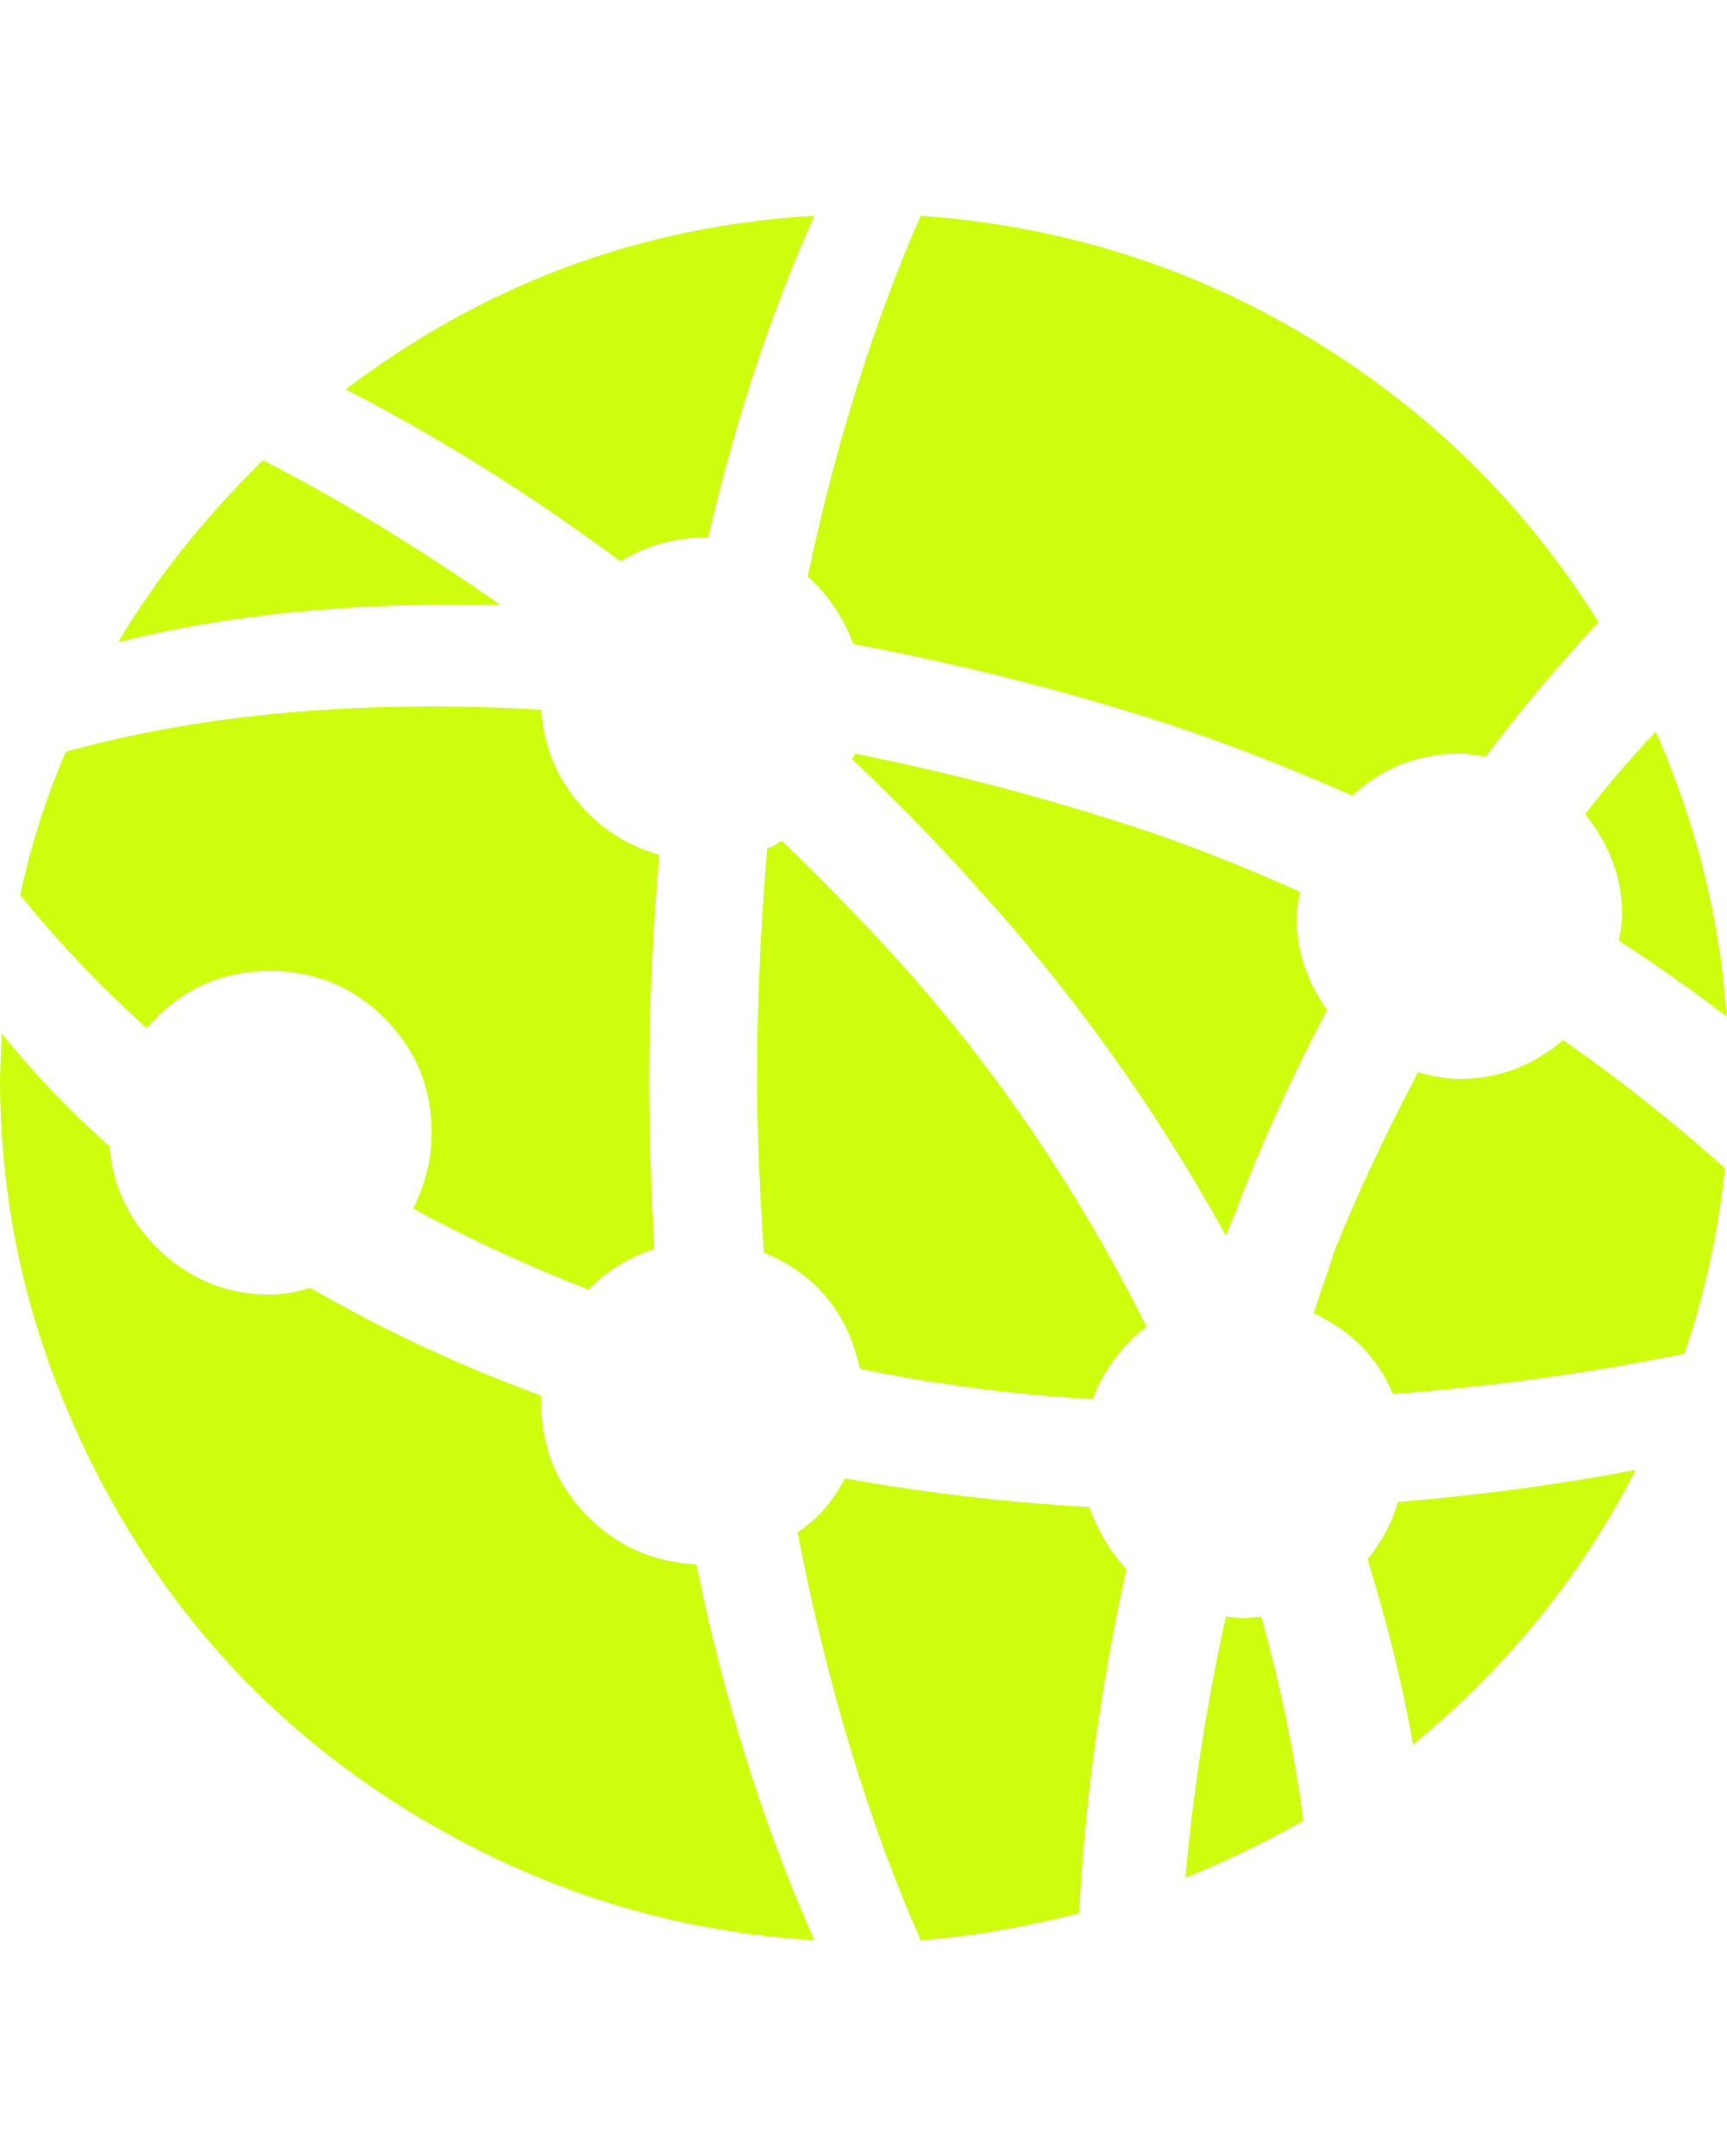
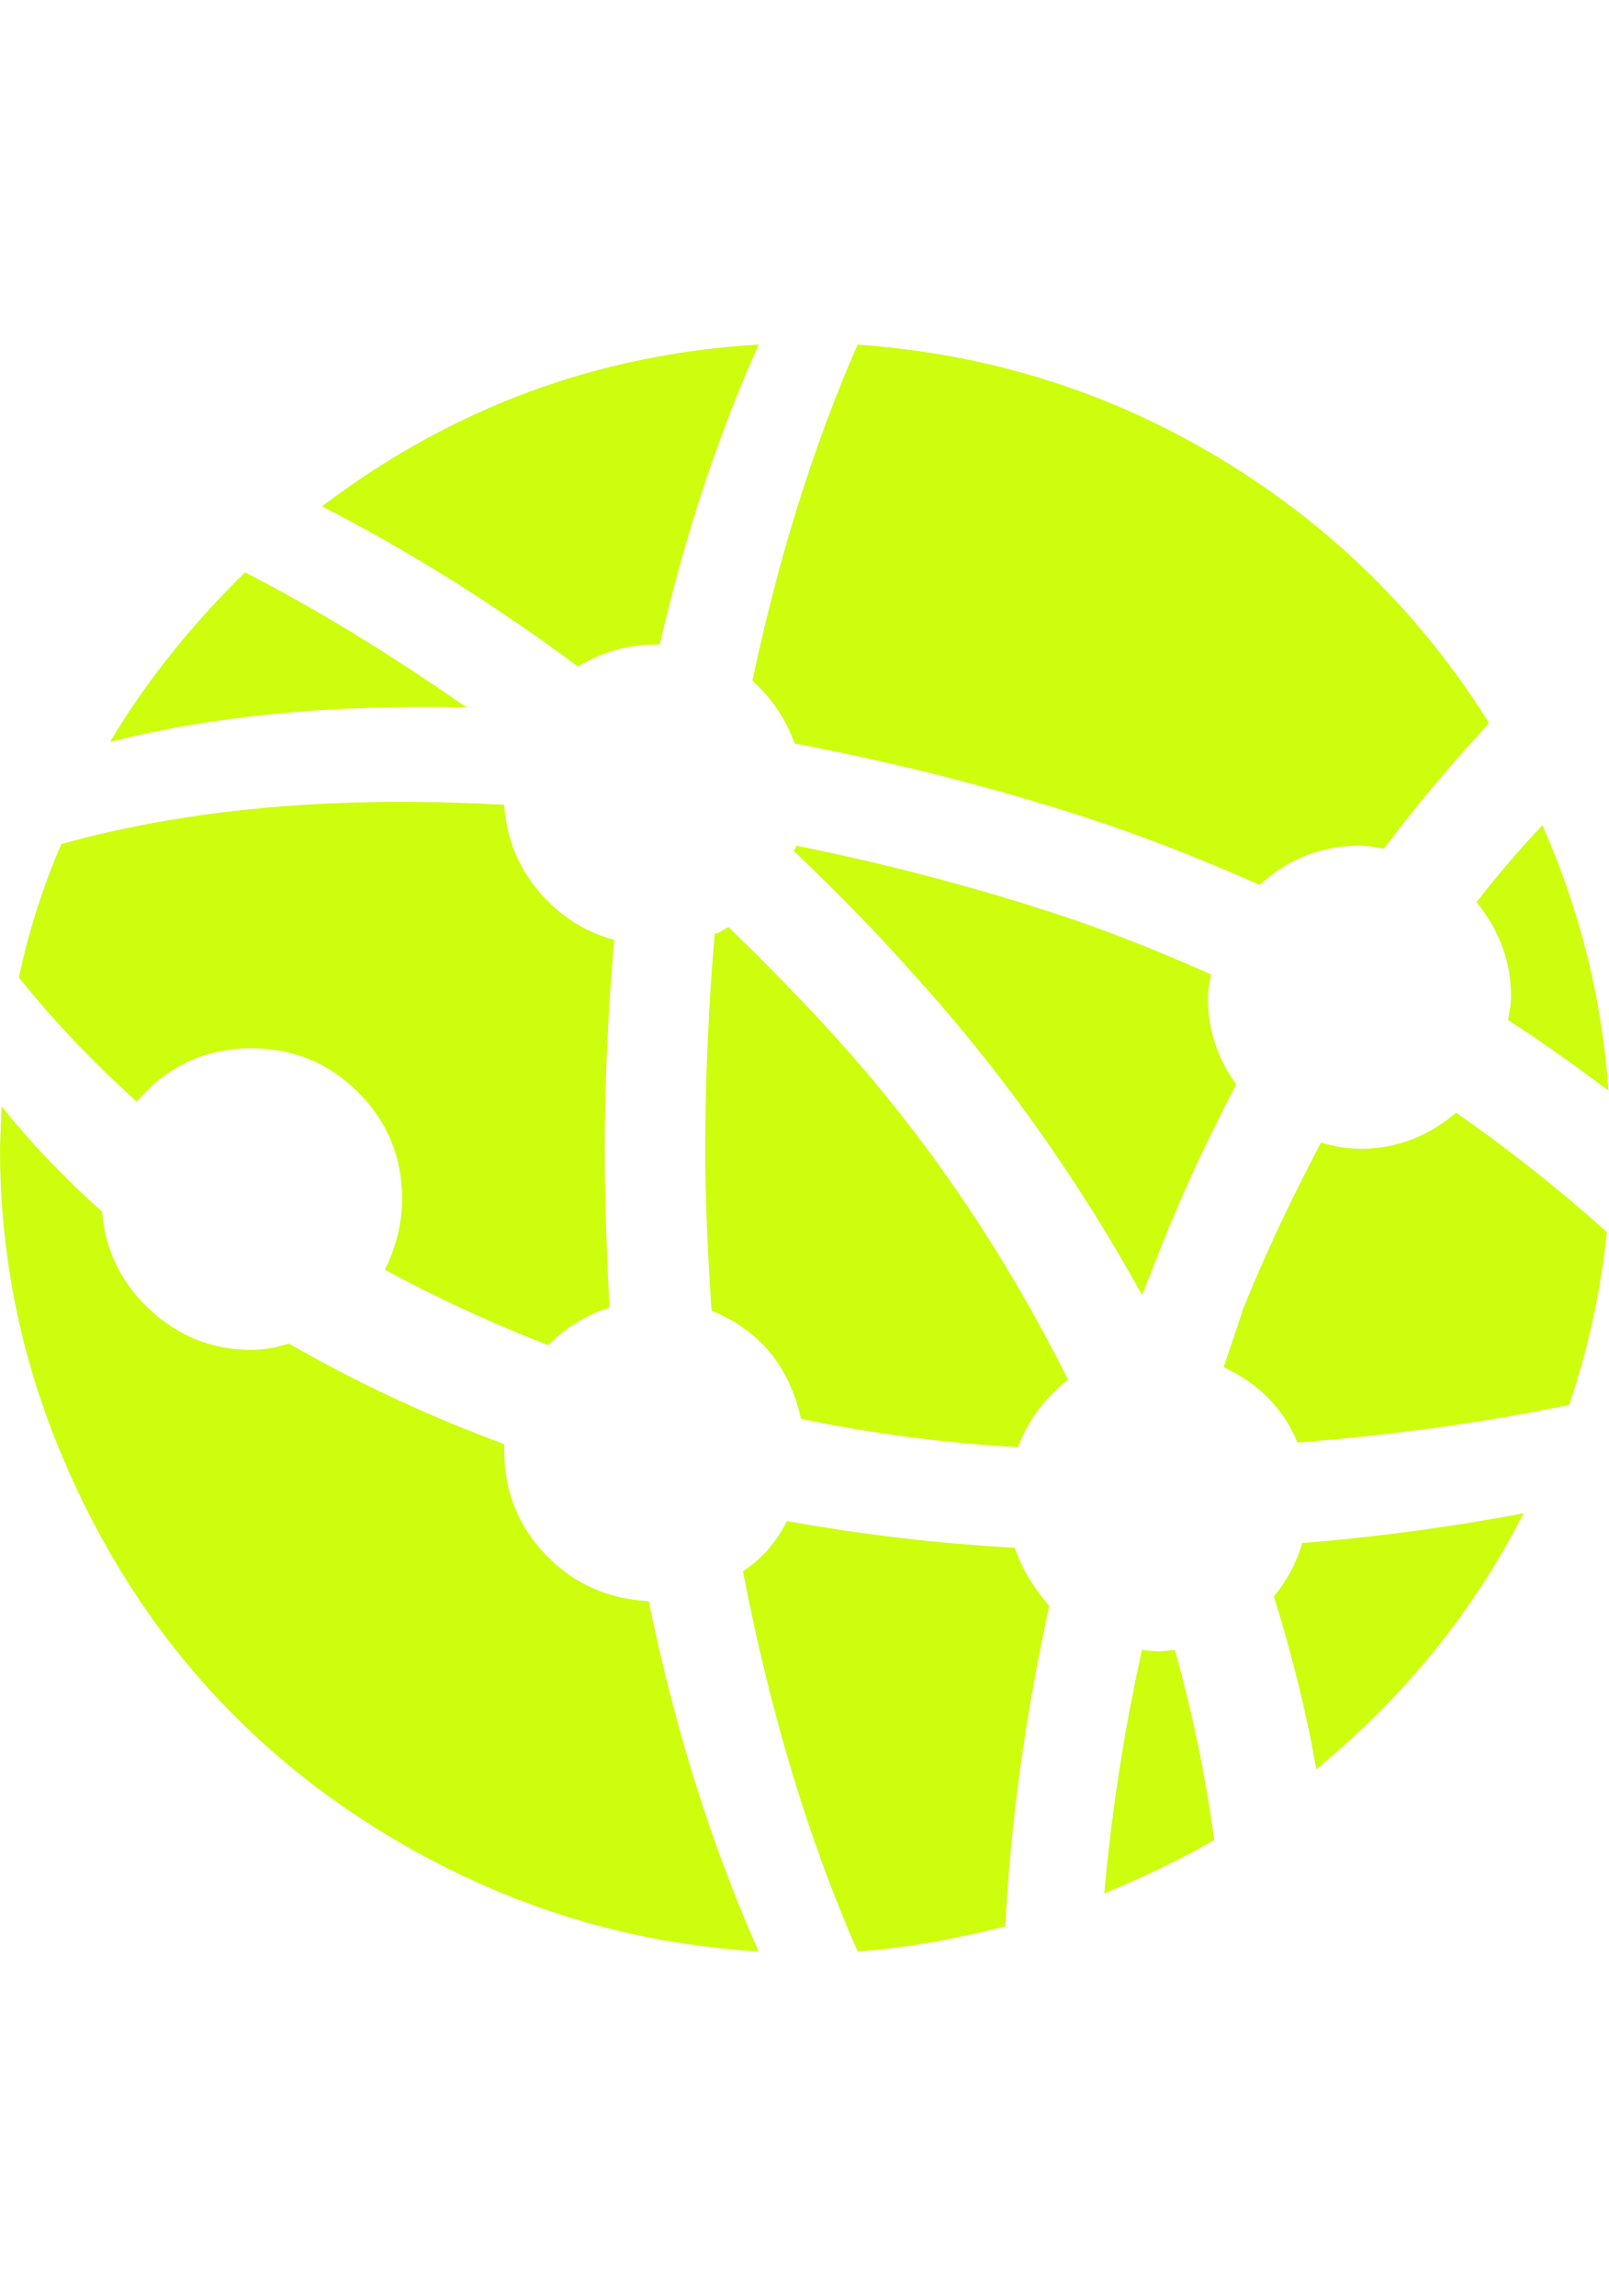
- <svg xmlns="http://www.w3.org/2000/svg" aria-hidden="true" focusable="false" width="40" height="49.96" style="-ms-transform: rotate(360deg); -webkit-transform: rotate(360deg); transform: rotate(360deg);" preserveAspectRatio="xMidYMid meet" viewBox="0 0 1024 1023">
+ <svg xmlns="http://www.w3.org/2000/svg" aria-hidden="true" focusable="false" width="35" height="49.96" style="-ms-transform: rotate(360deg); -webkit-transform: rotate(360deg); transform: rotate(360deg);" preserveAspectRatio="xMidYMid meet" viewBox="0 0 1024 1023">
  <path d="M881 321q-10-2-15-2q-37 0-64 25q-61-27-114-44q-87-28-182-46q-9-24-27-40Q504 96 546 0q126 9 231.5 73T948 241q-37 40-67 80zM417 191q-26 0-49 14q-81-60-163-102Q329 9 483 0q-39 87-63 191h-3zM70 253q34-57 86-108q68 35 141 86q-129-3-227 22zm251 40q2 31 21.5 54.5T391 379q-6 70-6 133q0 44 3 101q-22 7-39 24q-54-21-104-48q11-22 11-45q0-40-28-68t-68-28q-44 0-73 34q-42-38-75-79q9-43 27-85q122-34 282-25zM65 552q3 37 30.5 62.5T160 640q11 0 24-4q64 37 137 64v4q0 39 26.5 66.5T413 800q25 122 70 223q-100-6-189-48.5T140.5 864T38 704T0 512q0-1 1-27q28 35 64 67zm436 197q72 13 145 17q7 20 22 37q-23 105-28 204q-51 13-94 16q-47-107-73-242q18-12 28-32zm310 48q13-16 18-34q73-6 141-19q-48 94-132 163q-9-52-27-110zm-163-95q-70-4-138-18q-11-50-57-69q-4-59-4-103q0-66 6-137q2 0 5-2t4-2q39 38 68 70q87 96 148 218q-22 17-32 43zm89 130q2 0 11-1q17 61 25 121q-29 17-70 34q7-78 24-155q8 1 10 1zm-5-239q-1 2-2.5 6t-2.5 6q-63-114-148-207q-31-35-74-76q1 0 1.5-1.5l.5-1.5q84 17 161 42q47 15 103 40q-2 10-2 15q0 30 18 55q-33 63-55 122zm47 58q12-35 12-36q20-50 50-107q13 4 25 4q34 0 61-23q49 34 96 76q-6 57-24 110q-82 17-173 24q-13-32-47-48zm183-236q0-33-22-60q21-27 42-49q36 82 42 169q-33-25-64-45q2-9 2-15z" fill="#ccfe0dff" />
</svg>
